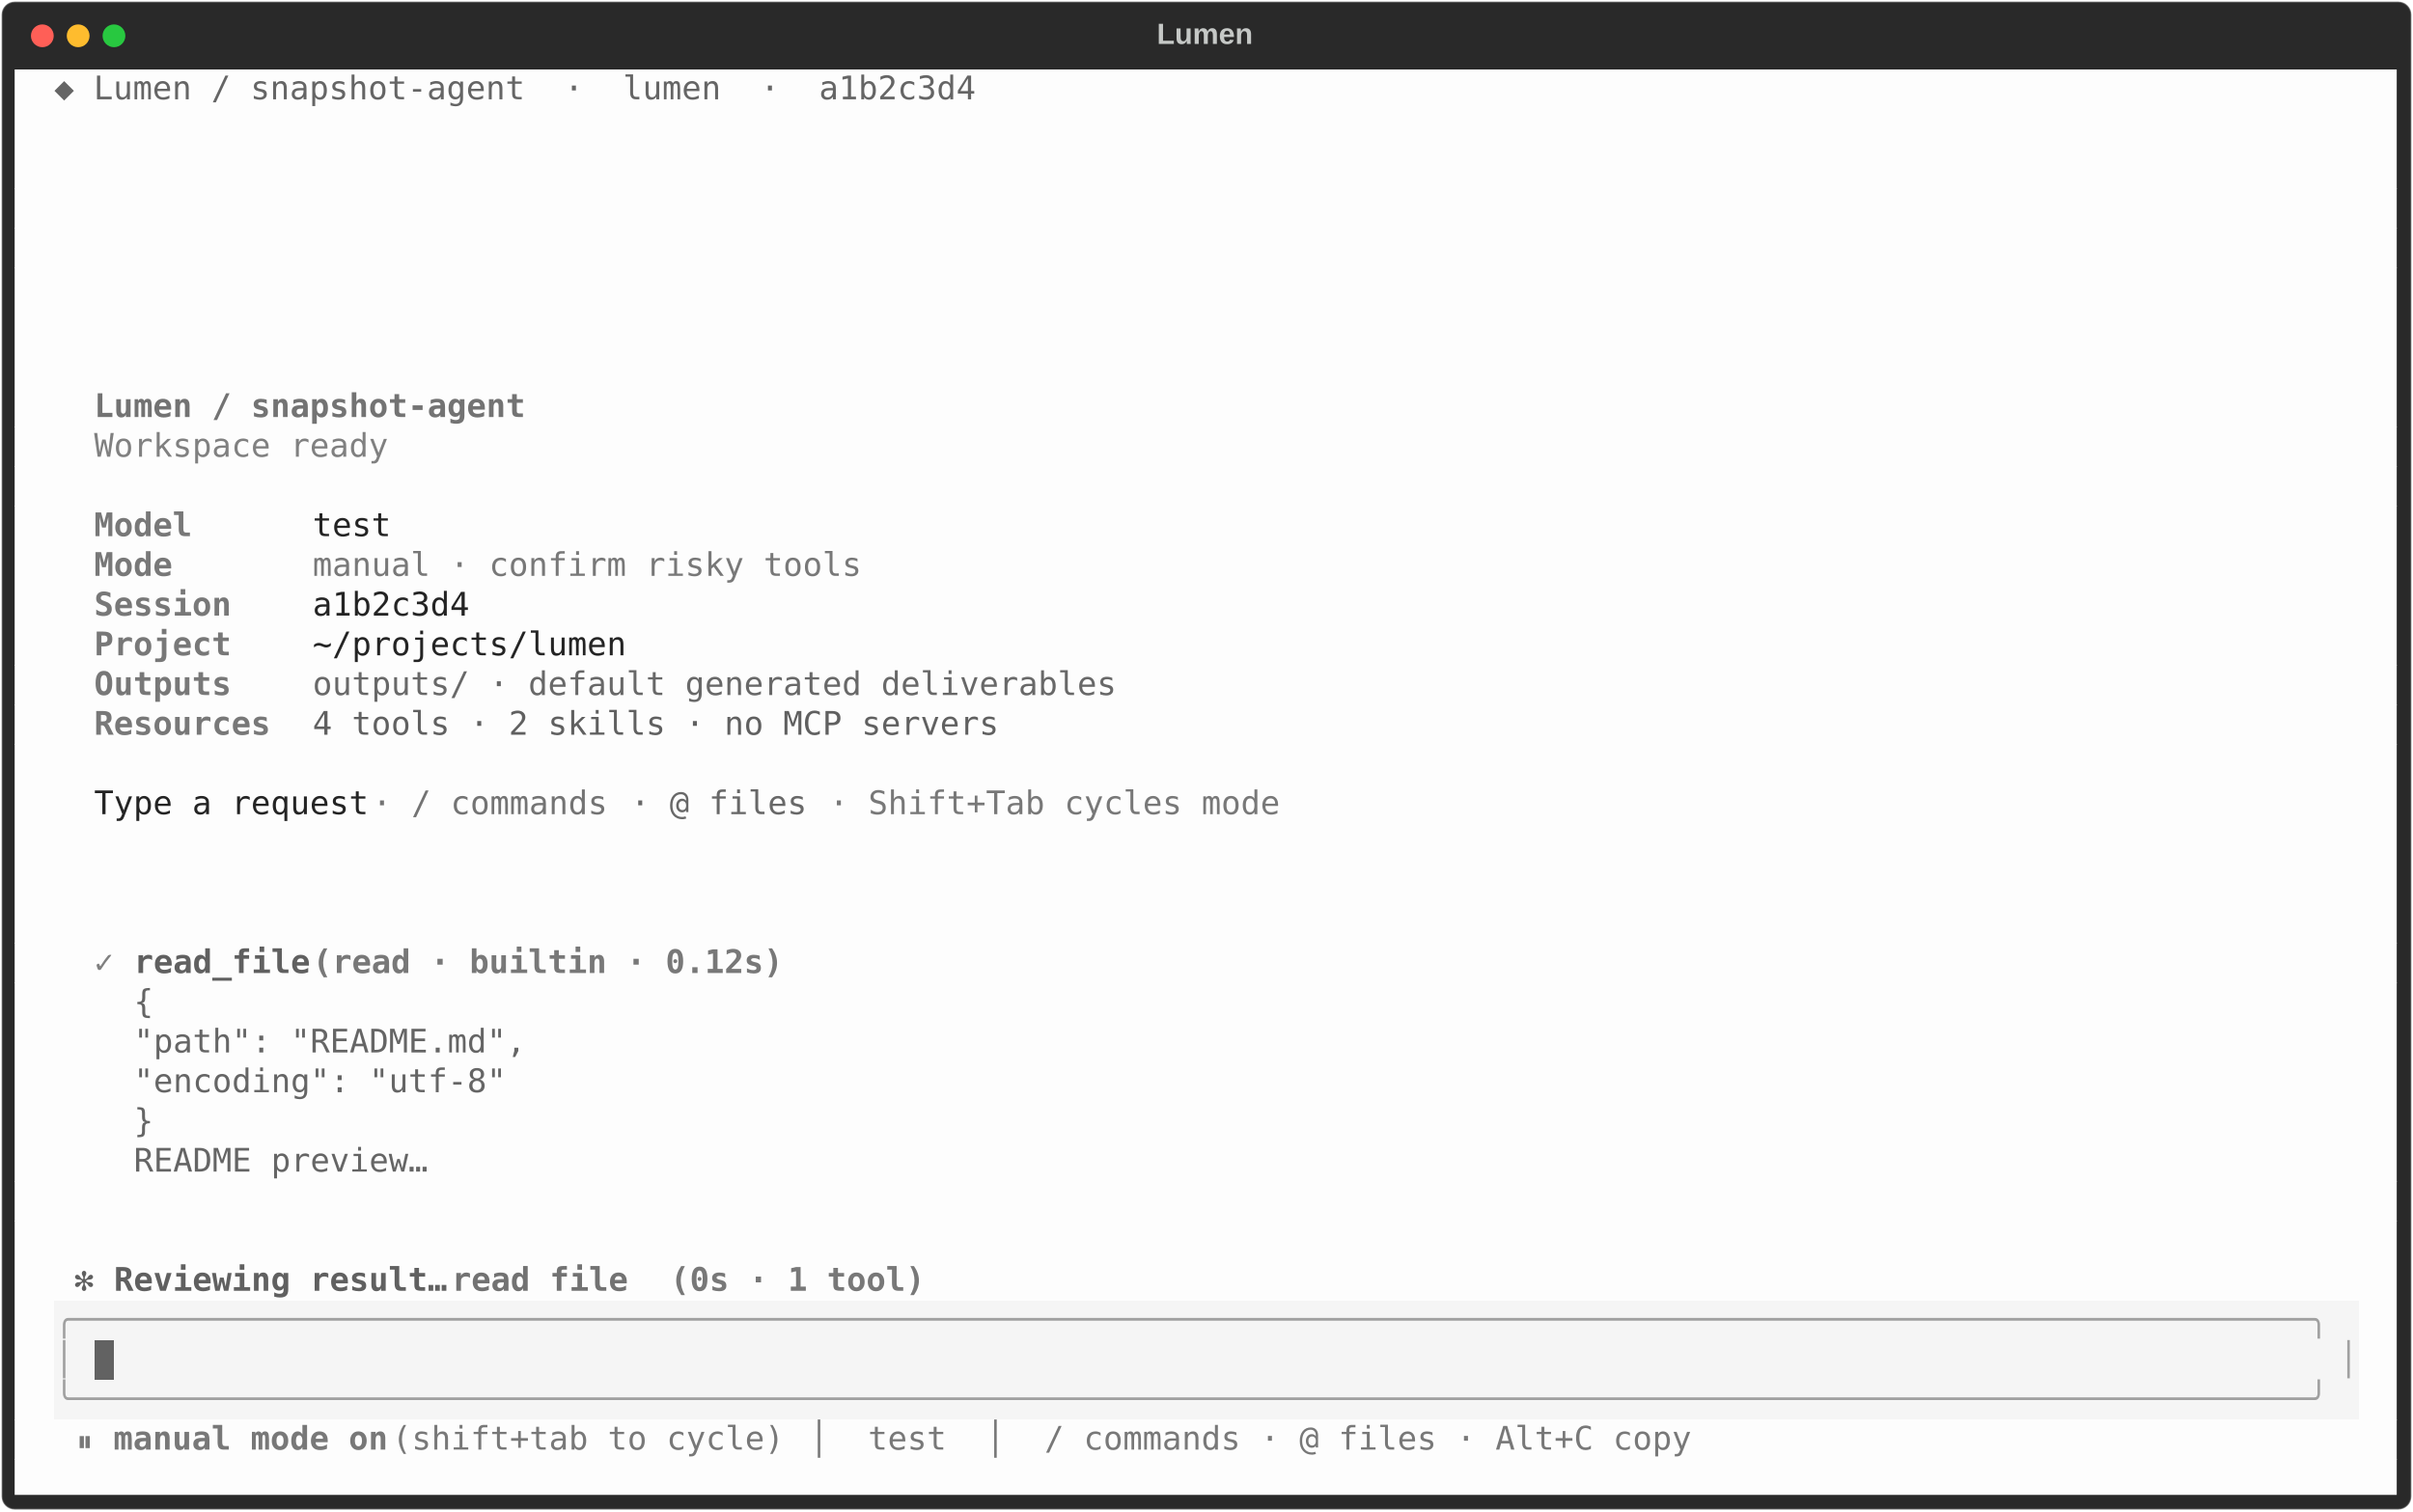
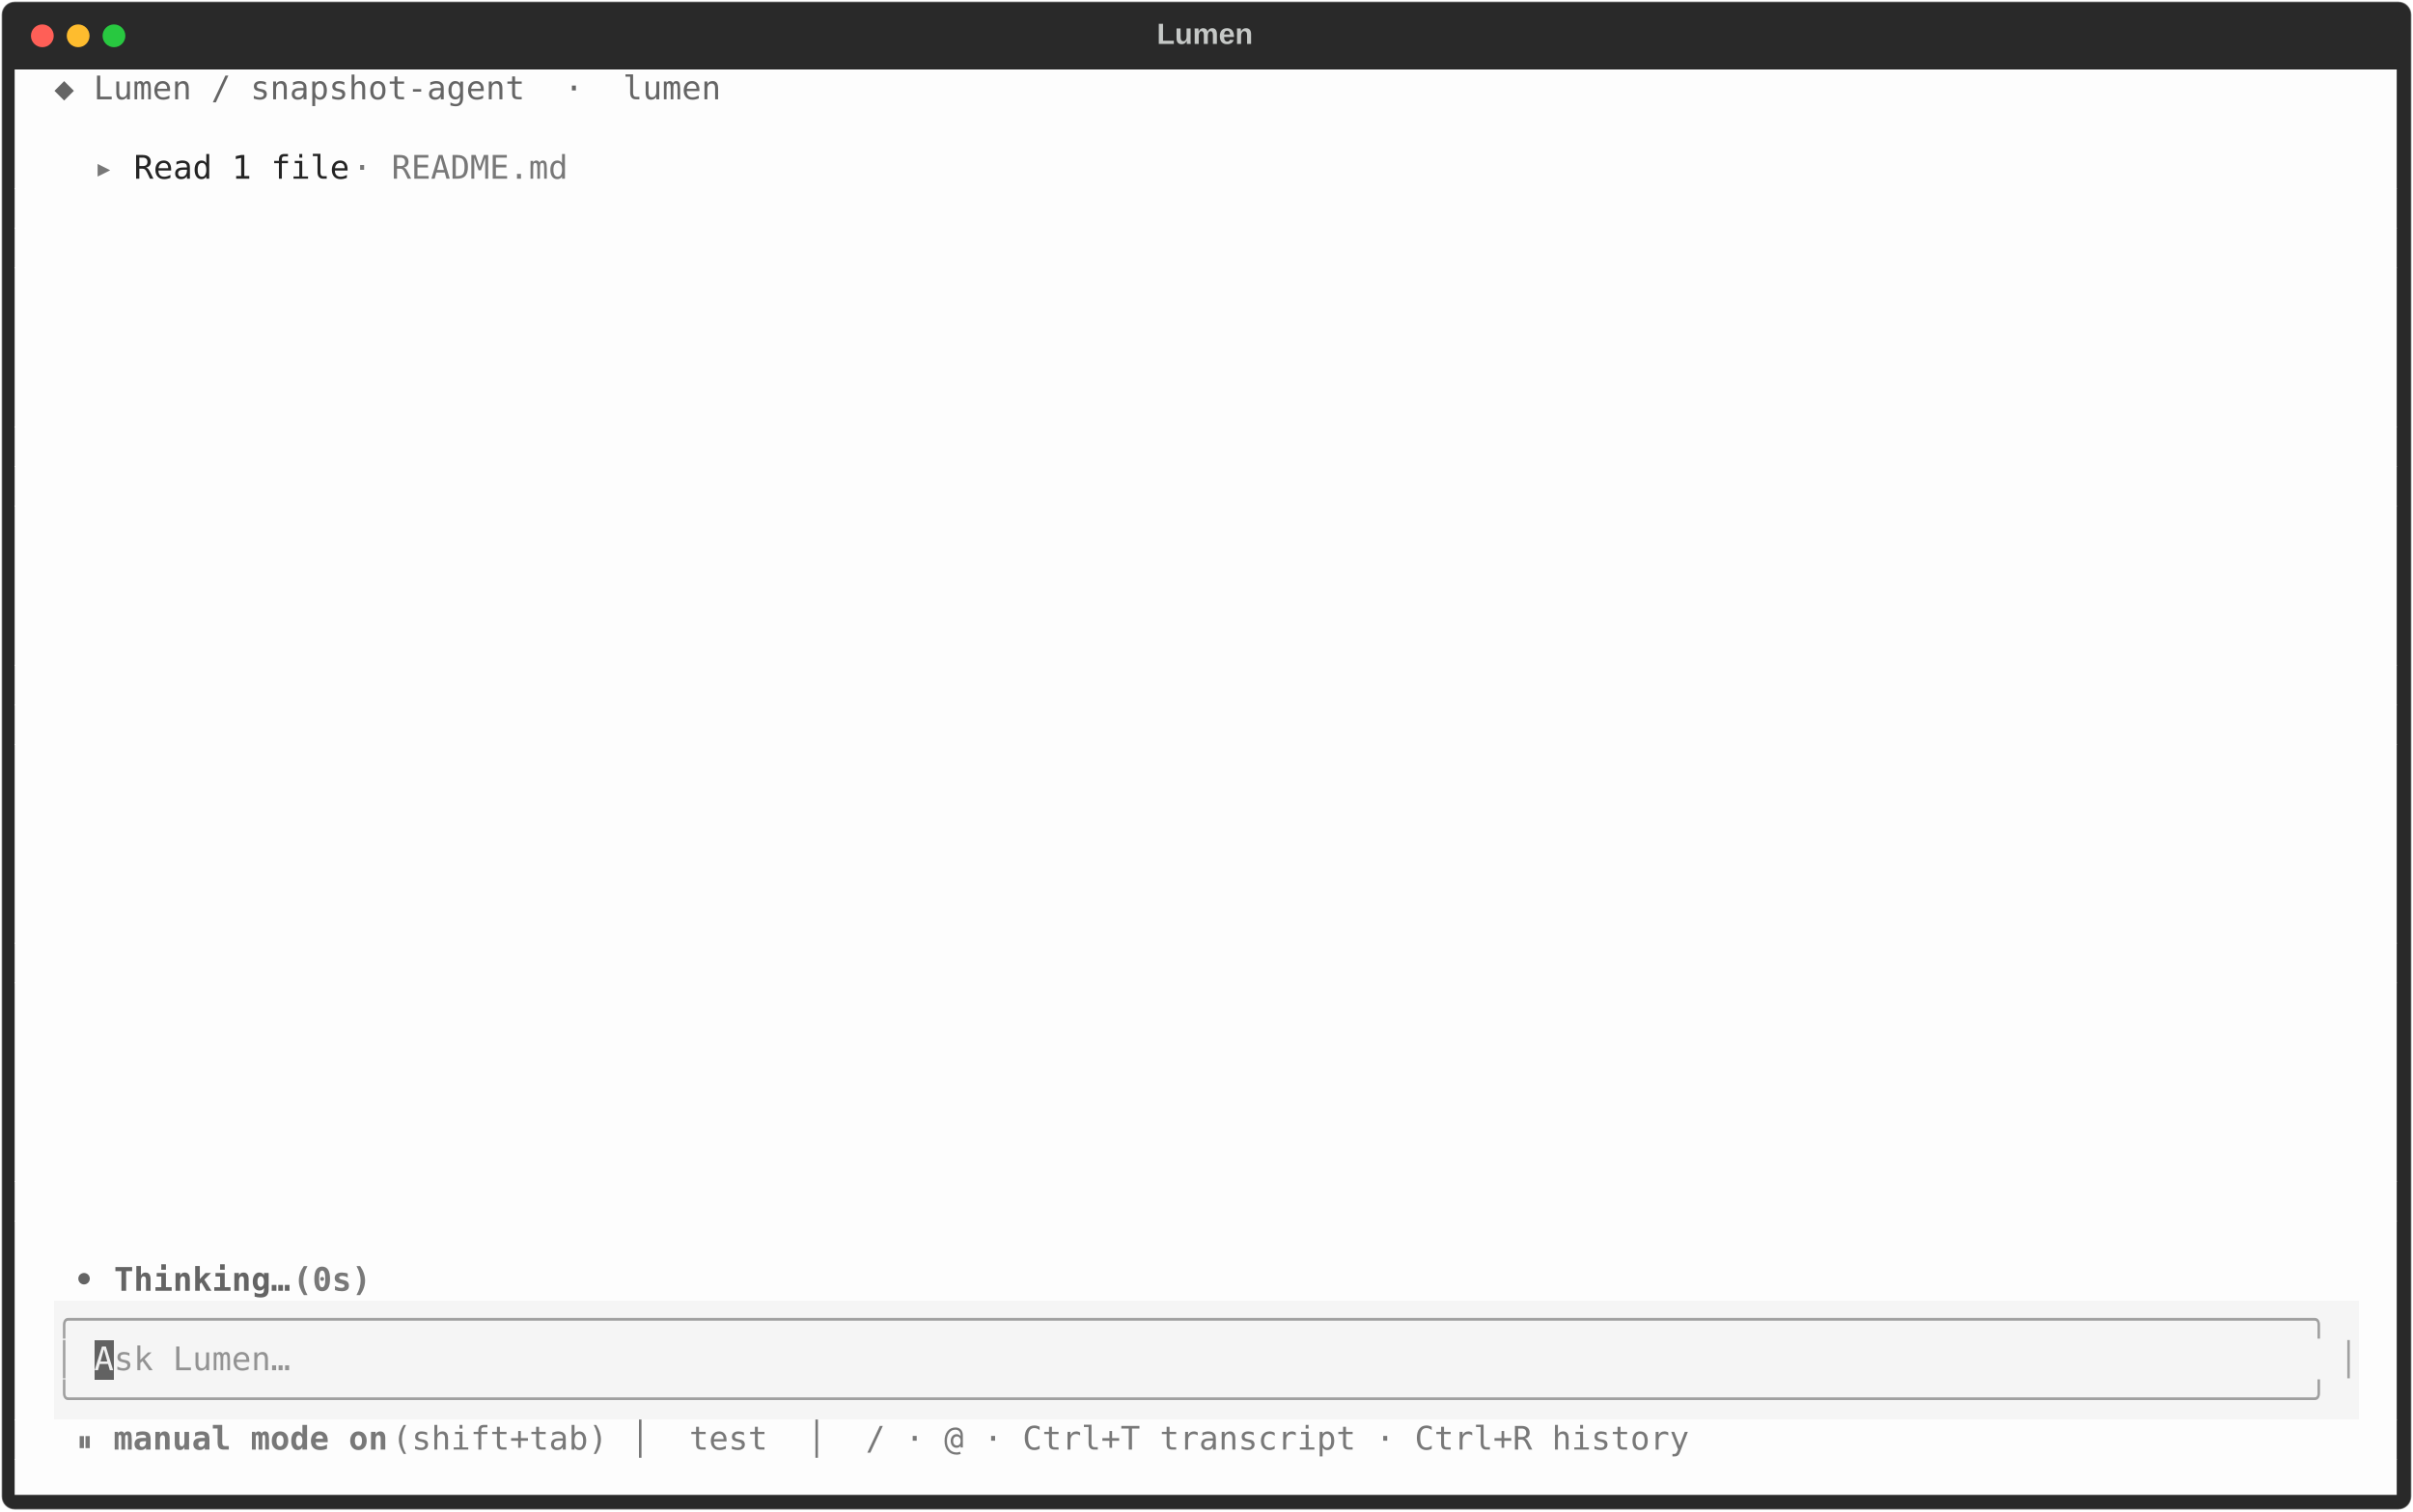
<svg xmlns="http://www.w3.org/2000/svg" class="rich-terminal" viewBox="0 0 1482 928.4">
  <style>

    @font-face {
        font-family: "Fira Code";
        src: local("FiraCode-Regular"),
                url("https://cdnjs.cloudflare.com/ajax/libs/firacode/6.2.0/woff2/FiraCode-Regular.woff2") format("woff2"),
                url("https://cdnjs.cloudflare.com/ajax/libs/firacode/6.2.0/woff/FiraCode-Regular.woff") format("woff");
        font-style: normal;
        font-weight: 400;
    }
    @font-face {
        font-family: "Fira Code";
        src: local("FiraCode-Bold"),
                url("https://cdnjs.cloudflare.com/ajax/libs/firacode/6.2.0/woff2/FiraCode-Bold.woff2") format("woff2"),
                url("https://cdnjs.cloudflare.com/ajax/libs/firacode/6.2.0/woff/FiraCode-Bold.woff") format("woff");
        font-style: bold;
        font-weight: 700;
    }

    .terminal-matrix {
        font-family: Fira Code, monospace;
        font-size: 20px;
        line-height: 24.4px;
        font-variant-east-asian: full-width;
    }

    .terminal-title {
        font-size: 18px;
        font-weight: bold;
        font-family: arial;
    }

    .terminal-r1 { fill: #c5c8c6 }
.terminal-r2 { fill: #656565 }
- .terminal-r3 { fill: #737373;font-weight: bold }
- .terminal-r4 { fill: #808080 }
- .terminal-r5 { fill: #787878;font-weight: bold }
- .terminal-r6 { fill: #242424 }
- .terminal-r7 { fill: #787878 }
- .terminal-r8 { fill: #686868 }
- .terminal-r9 { fill: #606060 }
- .terminal-r10 { fill: #737373 }
- .terminal-r11 { fill: #808080;font-weight: bold }
- .terminal-r12 { fill: #606060;font-weight: bold }
- .terminal-r13 { fill: #727272;font-weight: bold }
- .terminal-r14 { fill: #a0a0a0 }
- .terminal-r15 { fill: #efefef }
- .terminal-r16 { fill: #1f1f1f }
+ .terminal-r3 { fill: #787878 }
+ .terminal-r4 { fill: #242424 }
+ .terminal-r5 { fill: #646464;font-weight: bold }
+ .terminal-r6 { fill: #787878;font-weight: bold }
+ .terminal-r7 { fill: #a0a0a0 }
+ .terminal-r8 { fill: #efefef }
+ .terminal-r9 { fill: #939393 }
    </style>
  <defs>
    <clipPath id="terminal-clip-terminal">
      <rect x="0" y="0" width="1463.0" height="877.4" />
    </clipPath>
    <clipPath id="terminal-line-0">
      <rect x="0" y="1.5" width="1464" height="24.65" />
    </clipPath>
    <clipPath id="terminal-line-1">
      <rect x="0" y="25.9" width="1464" height="24.65" />
    </clipPath>
    <clipPath id="terminal-line-2">
      <rect x="0" y="50.3" width="1464" height="24.65" />
    </clipPath>
    <clipPath id="terminal-line-3">
      <rect x="0" y="74.7" width="1464" height="24.65" />
    </clipPath>
    <clipPath id="terminal-line-4">
      <rect x="0" y="99.1" width="1464" height="24.65" />
    </clipPath>
    <clipPath id="terminal-line-5">
      <rect x="0" y="123.5" width="1464" height="24.65" />
    </clipPath>
    <clipPath id="terminal-line-6">
      <rect x="0" y="147.9" width="1464" height="24.65" />
    </clipPath>
    <clipPath id="terminal-line-7">
      <rect x="0" y="172.3" width="1464" height="24.65" />
    </clipPath>
    <clipPath id="terminal-line-8">
      <rect x="0" y="196.7" width="1464" height="24.65" />
    </clipPath>
    <clipPath id="terminal-line-9">
      <rect x="0" y="221.1" width="1464" height="24.65" />
    </clipPath>
    <clipPath id="terminal-line-10">
      <rect x="0" y="245.5" width="1464" height="24.65" />
    </clipPath>
    <clipPath id="terminal-line-11">
      <rect x="0" y="269.9" width="1464" height="24.65" />
    </clipPath>
    <clipPath id="terminal-line-12">
      <rect x="0" y="294.3" width="1464" height="24.65" />
    </clipPath>
    <clipPath id="terminal-line-13">
      <rect x="0" y="318.7" width="1464" height="24.65" />
    </clipPath>
    <clipPath id="terminal-line-14">
      <rect x="0" y="343.1" width="1464" height="24.65" />
    </clipPath>
    <clipPath id="terminal-line-15">
      <rect x="0" y="367.5" width="1464" height="24.65" />
    </clipPath>
    <clipPath id="terminal-line-16">
      <rect x="0" y="391.9" width="1464" height="24.65" />
    </clipPath>
    <clipPath id="terminal-line-17">
      <rect x="0" y="416.3" width="1464" height="24.65" />
    </clipPath>
    <clipPath id="terminal-line-18">
      <rect x="0" y="440.7" width="1464" height="24.65" />
    </clipPath>
    <clipPath id="terminal-line-19">
      <rect x="0" y="465.1" width="1464" height="24.65" />
    </clipPath>
    <clipPath id="terminal-line-20">
      <rect x="0" y="489.5" width="1464" height="24.65" />
    </clipPath>
    <clipPath id="terminal-line-21">
      <rect x="0" y="513.9" width="1464" height="24.65" />
    </clipPath>
    <clipPath id="terminal-line-22">
      <rect x="0" y="538.3" width="1464" height="24.65" />
    </clipPath>
    <clipPath id="terminal-line-23">
      <rect x="0" y="562.7" width="1464" height="24.65" />
    </clipPath>
    <clipPath id="terminal-line-24">
      <rect x="0" y="587.1" width="1464" height="24.65" />
    </clipPath>
    <clipPath id="terminal-line-25">
      <rect x="0" y="611.5" width="1464" height="24.65" />
    </clipPath>
    <clipPath id="terminal-line-26">
      <rect x="0" y="635.9" width="1464" height="24.65" />
    </clipPath>
    <clipPath id="terminal-line-27">
      <rect x="0" y="660.3" width="1464" height="24.65" />
    </clipPath>
    <clipPath id="terminal-line-28">
      <rect x="0" y="684.7" width="1464" height="24.65" />
    </clipPath>
    <clipPath id="terminal-line-29">
      <rect x="0" y="709.1" width="1464" height="24.65" />
    </clipPath>
    <clipPath id="terminal-line-30">
      <rect x="0" y="733.5" width="1464" height="24.65" />
    </clipPath>
    <clipPath id="terminal-line-31">
      <rect x="0" y="757.9" width="1464" height="24.65" />
    </clipPath>
    <clipPath id="terminal-line-32">
      <rect x="0" y="782.3" width="1464" height="24.65" />
    </clipPath>
    <clipPath id="terminal-line-33">
      <rect x="0" y="806.7" width="1464" height="24.65" />
    </clipPath>
    <clipPath id="terminal-line-34">
      <rect x="0" y="831.1" width="1464" height="24.65" />
    </clipPath>
  </defs>
  <rect fill="#292929" stroke="rgba(255,255,255,0.35)" stroke-width="1" x="1" y="1" width="1480" height="926.4" rx="8" />
  <text class="terminal-title" fill="#c5c8c6" text-anchor="middle" x="740" y="27">Lumen</text>
  <g transform="translate(26,22)">
    <circle cx="0" cy="0" r="7" fill="#ff5f57" />
    <circle cx="22" cy="0" r="7" fill="#febc2e" />
    <circle cx="44" cy="0" r="7" fill="#28c840" />
  </g>
  <g transform="translate(9, 41)" clip-path="url(#terminal-clip-terminal)">
    <rect fill="#fdfdfd" x="0" y="1.5" width="24.4" height="24.65" shape-rendering="crispEdges" />
-     <rect fill="#fdfdfd" x="24.4" y="1.5" width="573.4" height="24.65" shape-rendering="crispEdges" />
-     <rect fill="#fdfdfd" x="597.8" y="1.5" width="866.2" height="24.65" shape-rendering="crispEdges" />
+     <rect fill="#fdfdfd" x="24.4" y="1.5" width="414.8" height="24.65" shape-rendering="crispEdges" />
+     <rect fill="#fdfdfd" x="439.2" y="1.5" width="1024.8" height="24.65" shape-rendering="crispEdges" />
    <rect fill="#fdfdfd" x="0" y="25.9" width="1464" height="24.65" shape-rendering="crispEdges" />
-     <rect fill="#fdfdfd" x="0" y="50.3" width="1464" height="24.65" shape-rendering="crispEdges" />
+     <rect fill="#fdfdfd" x="0" y="50.3" width="48.8" height="24.65" shape-rendering="crispEdges" />
+     <rect fill="#fdfdfd" x="48.8" y="50.3" width="24.4" height="24.65" shape-rendering="crispEdges" />
+     <rect fill="#fdfdfd" x="73.2" y="50.3" width="134.2" height="24.65" shape-rendering="crispEdges" />
+     <rect fill="#fdfdfd" x="207.4" y="50.3" width="146.4" height="24.65" shape-rendering="crispEdges" />
+     <rect fill="#fdfdfd" x="353.8" y="50.3" width="1110.2" height="24.65" shape-rendering="crispEdges" />
    <rect fill="#fdfdfd" x="0" y="74.7" width="1464" height="24.65" shape-rendering="crispEdges" />
    <rect fill="#fdfdfd" x="0" y="99.1" width="1464" height="24.65" shape-rendering="crispEdges" />
    <rect fill="#fdfdfd" x="0" y="123.5" width="1464" height="24.65" shape-rendering="crispEdges" />
    <rect fill="#fdfdfd" x="0" y="147.9" width="1464" height="24.65" shape-rendering="crispEdges" />
    <rect fill="#fdfdfd" x="0" y="172.3" width="1464" height="24.65" shape-rendering="crispEdges" />
-     <rect fill="#fdfdfd" x="0" y="196.7" width="48.8" height="24.65" shape-rendering="crispEdges" />
-     <rect fill="#fdfdfd" x="48.8" y="196.7" width="268.4" height="24.65" shape-rendering="crispEdges" />
-     <rect fill="#fdfdfd" x="317.2" y="196.7" width="1146.8" height="24.65" shape-rendering="crispEdges" />
-     <rect fill="#fdfdfd" x="0" y="221.1" width="48.8" height="24.65" shape-rendering="crispEdges" />
-     <rect fill="#fdfdfd" x="48.8" y="221.1" width="183" height="24.65" shape-rendering="crispEdges" />
-     <rect fill="#fdfdfd" x="231.8" y="221.1" width="1232.2" height="24.65" shape-rendering="crispEdges" />
-     <rect fill="#fdfdfd" x="0" y="245.5" width="48.8" height="24.65" shape-rendering="crispEdges" />
-     <rect fill="#fdfdfd" x="48.8" y="245.5" width="0" height="24.65" shape-rendering="crispEdges" />
-     <rect fill="#fdfdfd" x="48.8" y="245.5" width="1415.2" height="24.65" shape-rendering="crispEdges" />
-     <rect fill="#fdfdfd" x="0" y="269.9" width="48.8" height="24.65" shape-rendering="crispEdges" />
-     <rect fill="#fdfdfd" x="48.8" y="269.9" width="134.2" height="24.65" shape-rendering="crispEdges" />
-     <rect fill="#fdfdfd" x="183" y="269.9" width="48.8" height="24.65" shape-rendering="crispEdges" />
-     <rect fill="#fdfdfd" x="231.8" y="269.9" width="1232.2" height="24.65" shape-rendering="crispEdges" />
-     <rect fill="#fdfdfd" x="0" y="294.3" width="48.8" height="24.65" shape-rendering="crispEdges" />
-     <rect fill="#fdfdfd" x="48.8" y="294.3" width="134.2" height="24.65" shape-rendering="crispEdges" />
-     <rect fill="#fdfdfd" x="183" y="294.3" width="341.6" height="24.65" shape-rendering="crispEdges" />
-     <rect fill="#fdfdfd" x="524.6" y="294.3" width="939.4" height="24.65" shape-rendering="crispEdges" />
-     <rect fill="#fdfdfd" x="0" y="318.7" width="48.8" height="24.65" shape-rendering="crispEdges" />
-     <rect fill="#fdfdfd" x="48.8" y="318.7" width="134.2" height="24.65" shape-rendering="crispEdges" />
-     <rect fill="#fdfdfd" x="183" y="318.7" width="97.6" height="24.65" shape-rendering="crispEdges" />
-     <rect fill="#fdfdfd" x="280.6" y="318.7" width="1183.4" height="24.65" shape-rendering="crispEdges" />
-     <rect fill="#fdfdfd" x="0" y="343.1" width="48.8" height="24.65" shape-rendering="crispEdges" />
-     <rect fill="#fdfdfd" x="48.8" y="343.1" width="134.2" height="24.65" shape-rendering="crispEdges" />
-     <rect fill="#fdfdfd" x="183" y="343.1" width="195.2" height="24.65" shape-rendering="crispEdges" />
-     <rect fill="#fdfdfd" x="378.2" y="343.1" width="1085.8" height="24.65" shape-rendering="crispEdges" />
-     <rect fill="#fdfdfd" x="0" y="367.5" width="48.8" height="24.65" shape-rendering="crispEdges" />
-     <rect fill="#fdfdfd" x="48.8" y="367.5" width="134.2" height="24.65" shape-rendering="crispEdges" />
-     <rect fill="#fdfdfd" x="183" y="367.5" width="500.2" height="24.65" shape-rendering="crispEdges" />
-     <rect fill="#fdfdfd" x="683.2" y="367.5" width="780.8" height="24.65" shape-rendering="crispEdges" />
-     <rect fill="#fdfdfd" x="0" y="391.9" width="48.8" height="24.65" shape-rendering="crispEdges" />
-     <rect fill="#fdfdfd" x="48.8" y="391.9" width="134.2" height="24.65" shape-rendering="crispEdges" />
-     <rect fill="#fdfdfd" x="183" y="391.9" width="427" height="24.65" shape-rendering="crispEdges" />
-     <rect fill="#fdfdfd" x="610" y="391.9" width="854" height="24.65" shape-rendering="crispEdges" />
-     <rect fill="#fdfdfd" x="0" y="416.3" width="48.8" height="24.65" shape-rendering="crispEdges" />
-     <rect fill="#fdfdfd" x="48.8" y="416.3" width="0" height="24.65" shape-rendering="crispEdges" />
-     <rect fill="#fdfdfd" x="48.8" y="416.3" width="1415.2" height="24.65" shape-rendering="crispEdges" />
-     <rect fill="#fdfdfd" x="0" y="440.7" width="48.8" height="24.65" shape-rendering="crispEdges" />
-     <rect fill="#fdfdfd" x="48.8" y="440.7" width="170.8" height="24.65" shape-rendering="crispEdges" />
-     <rect fill="#fdfdfd" x="219.6" y="440.7" width="158.6" height="24.65" shape-rendering="crispEdges" />
-     <rect fill="#fdfdfd" x="378.2" y="440.7" width="122" height="24.65" shape-rendering="crispEdges" />
-     <rect fill="#fdfdfd" x="500.2" y="440.7" width="292.8" height="24.65" shape-rendering="crispEdges" />
-     <rect fill="#fdfdfd" x="793" y="440.7" width="671" height="24.65" shape-rendering="crispEdges" />
+     <rect fill="#fdfdfd" x="0" y="196.7" width="1464" height="24.65" shape-rendering="crispEdges" />
+     <rect fill="#fdfdfd" x="0" y="221.1" width="1464" height="24.65" shape-rendering="crispEdges" />
+     <rect fill="#fdfdfd" x="0" y="245.5" width="1464" height="24.65" shape-rendering="crispEdges" />
+     <rect fill="#fdfdfd" x="0" y="269.9" width="1464" height="24.65" shape-rendering="crispEdges" />
+     <rect fill="#fdfdfd" x="0" y="294.3" width="1464" height="24.65" shape-rendering="crispEdges" />
+     <rect fill="#fdfdfd" x="0" y="318.7" width="1464" height="24.65" shape-rendering="crispEdges" />
+     <rect fill="#fdfdfd" x="0" y="343.1" width="1464" height="24.65" shape-rendering="crispEdges" />
+     <rect fill="#fdfdfd" x="0" y="367.5" width="1464" height="24.65" shape-rendering="crispEdges" />
+     <rect fill="#fdfdfd" x="0" y="391.9" width="1464" height="24.65" shape-rendering="crispEdges" />
+     <rect fill="#fdfdfd" x="0" y="416.3" width="1464" height="24.65" shape-rendering="crispEdges" />
+     <rect fill="#fdfdfd" x="0" y="440.7" width="1464" height="24.65" shape-rendering="crispEdges" />
    <rect fill="#fdfdfd" x="0" y="465.1" width="1464" height="24.65" shape-rendering="crispEdges" />
    <rect fill="#fdfdfd" x="0" y="489.5" width="1464" height="24.65" shape-rendering="crispEdges" />
    <rect fill="#fdfdfd" x="0" y="513.9" width="1464" height="24.65" shape-rendering="crispEdges" />
-     <rect fill="#fdfdfd" x="0" y="538.3" width="48.8" height="24.65" shape-rendering="crispEdges" />
-     <rect fill="#fdfdfd" x="48.8" y="538.3" width="24.4" height="24.65" shape-rendering="crispEdges" />
-     <rect fill="#fdfdfd" x="73.2" y="538.3" width="109.8" height="24.65" shape-rendering="crispEdges" />
-     <rect fill="#fdfdfd" x="183" y="538.3" width="317.2" height="24.65" shape-rendering="crispEdges" />
-     <rect fill="#fdfdfd" x="500.2" y="538.3" width="963.8" height="24.65" shape-rendering="crispEdges" />
-     <rect fill="#fdfdfd" x="0" y="562.7" width="73.2" height="24.65" shape-rendering="crispEdges" />
-     <rect fill="#fdfdfd" x="73.2" y="562.7" width="12.2" height="24.65" shape-rendering="crispEdges" />
-     <rect fill="#fdfdfd" x="85.4" y="562.7" width="1378.6" height="24.65" shape-rendering="crispEdges" />
-     <rect fill="#fdfdfd" x="0" y="587.1" width="73.2" height="24.65" shape-rendering="crispEdges" />
-     <rect fill="#fdfdfd" x="73.2" y="587.1" width="268.4" height="24.65" shape-rendering="crispEdges" />
-     <rect fill="#fdfdfd" x="341.6" y="587.1" width="1122.4" height="24.65" shape-rendering="crispEdges" />
-     <rect fill="#fdfdfd" x="0" y="611.5" width="73.2" height="24.65" shape-rendering="crispEdges" />
-     <rect fill="#fdfdfd" x="73.2" y="611.5" width="256.2" height="24.65" shape-rendering="crispEdges" />
-     <rect fill="#fdfdfd" x="329.4" y="611.5" width="1134.6" height="24.65" shape-rendering="crispEdges" />
-     <rect fill="#fdfdfd" x="0" y="635.9" width="73.2" height="24.65" shape-rendering="crispEdges" />
-     <rect fill="#fdfdfd" x="73.2" y="635.9" width="12.2" height="24.65" shape-rendering="crispEdges" />
-     <rect fill="#fdfdfd" x="85.4" y="635.9" width="1378.6" height="24.65" shape-rendering="crispEdges" />
-     <rect fill="#fdfdfd" x="0" y="660.3" width="73.2" height="24.65" shape-rendering="crispEdges" />
-     <rect fill="#fdfdfd" x="73.2" y="660.3" width="183" height="24.65" shape-rendering="crispEdges" />
-     <rect fill="#fdfdfd" x="256.2" y="660.3" width="1207.8" height="24.65" shape-rendering="crispEdges" />
+     <rect fill="#fdfdfd" x="0" y="538.3" width="1464" height="24.65" shape-rendering="crispEdges" />
+     <rect fill="#fdfdfd" x="0" y="562.7" width="1464" height="24.65" shape-rendering="crispEdges" />
+     <rect fill="#fdfdfd" x="0" y="587.1" width="1464" height="24.65" shape-rendering="crispEdges" />
+     <rect fill="#fdfdfd" x="0" y="611.5" width="1464" height="24.65" shape-rendering="crispEdges" />
+     <rect fill="#fdfdfd" x="0" y="635.9" width="1464" height="24.65" shape-rendering="crispEdges" />
+     <rect fill="#fdfdfd" x="0" y="660.3" width="1464" height="24.65" shape-rendering="crispEdges" />
    <rect fill="#fdfdfd" x="0" y="684.7" width="1464" height="24.65" shape-rendering="crispEdges" />
    <rect fill="#fdfdfd" x="0" y="709.1" width="1464" height="24.65" shape-rendering="crispEdges" />
    <rect fill="#fdfdfd" x="0" y="733.5" width="36.6" height="24.65" shape-rendering="crispEdges" />
    <rect fill="#fdfdfd" x="36.6" y="733.5" width="24.4" height="24.65" shape-rendering="crispEdges" />
-     <rect fill="#fdfdfd" x="61" y="733.5" width="207.4" height="24.65" shape-rendering="crispEdges" />
-     <rect fill="#fdfdfd" x="268.4" y="733.5" width="134.2" height="24.65" shape-rendering="crispEdges" />
-     <rect fill="#fdfdfd" x="402.6" y="733.5" width="183" height="24.65" shape-rendering="crispEdges" />
-     <rect fill="#fdfdfd" x="585.6" y="733.5" width="878.4" height="24.65" shape-rendering="crispEdges" />
+     <rect fill="#fdfdfd" x="61" y="733.5" width="109.8" height="24.65" shape-rendering="crispEdges" />
+     <rect fill="#fdfdfd" x="170.8" y="733.5" width="73.2" height="24.65" shape-rendering="crispEdges" />
+     <rect fill="#fdfdfd" x="244" y="733.5" width="1220" height="24.65" shape-rendering="crispEdges" />
    <rect fill="#fdfdfd" x="0" y="757.9" width="24.4" height="24.65" shape-rendering="crispEdges" />
    <rect fill="#f5f5f5" x="24.4" y="757.9" width="1415.2" height="24.65" shape-rendering="crispEdges" />
    <rect fill="#fdfdfd" x="1439.6" y="757.9" width="24.4" height="24.65" shape-rendering="crispEdges" />
    <rect fill="#fdfdfd" x="0" y="782.3" width="24.4" height="24.65" shape-rendering="crispEdges" />
    <rect fill="#f5f5f5" x="24.4" y="782.3" width="12.2" height="24.65" shape-rendering="crispEdges" />
    <rect fill="#f5f5f5" x="36.6" y="782.3" width="12.2" height="24.65" shape-rendering="crispEdges" />
    <rect fill="#626262" x="48.8" y="782.3" width="12.2" height="24.65" shape-rendering="crispEdges" />
-     <rect fill="#f5f5f5" x="61" y="782.3" width="1354.2" height="24.65" shape-rendering="crispEdges" />
-     <rect fill="#f5f5f5" x="1415.2" y="782.3" width="12.2" height="24.65" shape-rendering="crispEdges" />
+     <rect fill="#f5f5f5" x="61" y="782.3" width="109.8" height="24.65" shape-rendering="crispEdges" />
+     <rect fill="#f5f5f5" x="170.8" y="782.3" width="1256.6" height="24.65" shape-rendering="crispEdges" />
    <rect fill="#f5f5f5" x="1427.4" y="782.3" width="12.2" height="24.65" shape-rendering="crispEdges" />
    <rect fill="#fdfdfd" x="1439.6" y="782.3" width="24.4" height="24.65" shape-rendering="crispEdges" />
    <rect fill="#fdfdfd" x="0" y="806.7" width="24.4" height="24.65" shape-rendering="crispEdges" />
    <rect fill="#f5f5f5" x="24.4" y="806.7" width="1415.2" height="24.65" shape-rendering="crispEdges" />
    <rect fill="#fdfdfd" x="1439.6" y="806.7" width="24.4" height="24.65" shape-rendering="crispEdges" />
    <rect fill="#fdfdfd" x="0" y="831.1" width="36.6" height="24.65" shape-rendering="crispEdges" />
    <rect fill="#fdfdfd" x="36.6" y="831.1" width="195.2" height="24.65" shape-rendering="crispEdges" />
-     <rect fill="#fdfdfd" x="231.8" y="831.1" width="256.2" height="24.65" shape-rendering="crispEdges" />
-     <rect fill="#fdfdfd" x="488" y="831.1" width="573.4" height="24.65" shape-rendering="crispEdges" />
+     <rect fill="#fdfdfd" x="231.8" y="831.1" width="146.4" height="24.65" shape-rendering="crispEdges" />
+     <rect fill="#fdfdfd" x="378.2" y="831.1" width="683.2" height="24.65" shape-rendering="crispEdges" />
    <rect fill="#fdfdfd" x="1061.4" y="831.1" width="402.6" height="24.65" shape-rendering="crispEdges" />
    <rect fill="#fdfdfd" x="0" y="855.5" width="1464" height="24.65" shape-rendering="crispEdges" />
    <g class="terminal-matrix">
-       <text class="terminal-r2" x="24.4" y="20" textLength="573.4" clip-path="url(#terminal-line-0)">◆ Lumen / snapshot-agent  ·  lumen  ·  a1b2c3d4</text>
+       <text class="terminal-r2" x="24.4" y="20" textLength="414.8" clip-path="url(#terminal-line-0)">◆ Lumen / snapshot-agent  ·  lumen</text>
      <text class="terminal-r1" x="1464" y="20" textLength="12.2" clip-path="url(#terminal-line-0)">
</text>
      <text class="terminal-r1" x="1464" y="44.4" textLength="12.2" clip-path="url(#terminal-line-1)">
</text>
+       <text class="terminal-r3" x="48.8" y="68.8" textLength="24.4" clip-path="url(#terminal-line-2)">▸ </text>
+       <text class="terminal-r4" x="73.2" y="68.8" textLength="134.2" clip-path="url(#terminal-line-2)">Read 1 file</text>
+       <text class="terminal-r3" x="207.4" y="68.8" textLength="146.4" clip-path="url(#terminal-line-2)"> · README.md</text>
      <text class="terminal-r1" x="1464" y="68.8" textLength="12.2" clip-path="url(#terminal-line-2)">
</text>
      <text class="terminal-r1" x="1464" y="93.2" textLength="12.2" clip-path="url(#terminal-line-3)">
</text>
      <text class="terminal-r1" x="1464" y="117.6" textLength="12.2" clip-path="url(#terminal-line-4)">
</text>
      <text class="terminal-r1" x="1464" y="142" textLength="12.2" clip-path="url(#terminal-line-5)">
</text>
      <text class="terminal-r1" x="1464" y="166.4" textLength="12.2" clip-path="url(#terminal-line-6)">
</text>
      <text class="terminal-r1" x="1464" y="190.8" textLength="12.2" clip-path="url(#terminal-line-7)">
</text>
-       <text class="terminal-r3" x="48.8" y="215.2" textLength="268.4" clip-path="url(#terminal-line-8)">Lumen / snapshot-agent</text>
      <text class="terminal-r1" x="1464" y="215.2" textLength="12.2" clip-path="url(#terminal-line-8)">
</text>
-       <text class="terminal-r4" x="48.8" y="239.6" textLength="183" clip-path="url(#terminal-line-9)">Workspace ready</text>
      <text class="terminal-r1" x="1464" y="239.6" textLength="12.2" clip-path="url(#terminal-line-9)">
</text>
      <text class="terminal-r1" x="1464" y="264" textLength="12.2" clip-path="url(#terminal-line-10)">
</text>
-       <text class="terminal-r5" x="48.8" y="288.4" textLength="134.2" clip-path="url(#terminal-line-11)">Model      </text>
-       <text class="terminal-r6" x="183" y="288.4" textLength="48.8" clip-path="url(#terminal-line-11)">test</text>
      <text class="terminal-r1" x="1464" y="288.4" textLength="12.2" clip-path="url(#terminal-line-11)">
</text>
-       <text class="terminal-r5" x="48.8" y="312.8" textLength="134.2" clip-path="url(#terminal-line-12)">Mode       </text>
-       <text class="terminal-r7" x="183" y="312.8" textLength="341.6" clip-path="url(#terminal-line-12)">manual · confirm risky tools</text>
      <text class="terminal-r1" x="1464" y="312.8" textLength="12.2" clip-path="url(#terminal-line-12)">
</text>
-       <text class="terminal-r5" x="48.8" y="337.2" textLength="134.2" clip-path="url(#terminal-line-13)">Session    </text>
-       <text class="terminal-r6" x="183" y="337.2" textLength="97.6" clip-path="url(#terminal-line-13)">a1b2c3d4</text>
      <text class="terminal-r1" x="1464" y="337.2" textLength="12.2" clip-path="url(#terminal-line-13)">
</text>
-       <text class="terminal-r5" x="48.8" y="361.6" textLength="134.2" clip-path="url(#terminal-line-14)">Project    </text>
-       <text class="terminal-r6" x="183" y="361.6" textLength="195.2" clip-path="url(#terminal-line-14)">~/projects/lumen</text>
      <text class="terminal-r1" x="1464" y="361.6" textLength="12.2" clip-path="url(#terminal-line-14)">
</text>
-       <text class="terminal-r5" x="48.8" y="386" textLength="134.2" clip-path="url(#terminal-line-15)">Outputs    </text>
-       <text class="terminal-r8" x="183" y="386" textLength="500.2" clip-path="url(#terminal-line-15)">outputs/ · default generated deliverables</text>
      <text class="terminal-r1" x="1464" y="386" textLength="12.2" clip-path="url(#terminal-line-15)">
</text>
-       <text class="terminal-r5" x="48.8" y="410.4" textLength="134.2" clip-path="url(#terminal-line-16)">Resources  </text>
-       <text class="terminal-r9" x="183" y="410.4" textLength="427" clip-path="url(#terminal-line-16)">4 tools · 2 skills · no MCP servers</text>
      <text class="terminal-r1" x="1464" y="410.4" textLength="12.2" clip-path="url(#terminal-line-16)">
</text>
      <text class="terminal-r1" x="1464" y="434.8" textLength="12.2" clip-path="url(#terminal-line-17)">
</text>
-       <text class="terminal-r6" x="48.8" y="459.2" textLength="170.8" clip-path="url(#terminal-line-18)">Type a request</text>
-       <text class="terminal-r10" x="219.6" y="459.2" textLength="158.6" clip-path="url(#terminal-line-18)"> · / commands</text>
-       <text class="terminal-r8" x="378.2" y="459.2" textLength="122" clip-path="url(#terminal-line-18)"> · @ files</text>
-       <text class="terminal-r7" x="500.2" y="459.2" textLength="292.8" clip-path="url(#terminal-line-18)"> · Shift+Tab cycles mode</text>
      <text class="terminal-r1" x="1464" y="459.2" textLength="12.2" clip-path="url(#terminal-line-18)">
</text>
      <text class="terminal-r1" x="1464" y="483.6" textLength="12.2" clip-path="url(#terminal-line-19)">
</text>
      <text class="terminal-r1" x="1464" y="508" textLength="12.2" clip-path="url(#terminal-line-20)">
</text>
      <text class="terminal-r1" x="1464" y="532.4" textLength="12.2" clip-path="url(#terminal-line-21)">
</text>
-       <text class="terminal-r11" x="48.8" y="556.8" textLength="24.4" clip-path="url(#terminal-line-22)">✓ </text>
-       <text class="terminal-r12" x="73.2" y="556.8" textLength="109.8" clip-path="url(#terminal-line-22)">read_file</text>
-       <text class="terminal-r5" x="183" y="556.8" textLength="317.2" clip-path="url(#terminal-line-22)">  (read · builtin · 0.12s)</text>
      <text class="terminal-r1" x="1464" y="556.8" textLength="12.2" clip-path="url(#terminal-line-22)">
</text>
-       <text class="terminal-r2" x="73.2" y="581.2" textLength="12.2" clip-path="url(#terminal-line-23)">{</text>
      <text class="terminal-r1" x="1464" y="581.2" textLength="12.2" clip-path="url(#terminal-line-23)">
</text>
-       <text class="terminal-r2" x="73.2" y="605.6" textLength="268.4" clip-path="url(#terminal-line-24)">  "path": "README.md",</text>
      <text class="terminal-r1" x="1464" y="605.6" textLength="12.2" clip-path="url(#terminal-line-24)">
</text>
-       <text class="terminal-r2" x="73.2" y="630" textLength="256.2" clip-path="url(#terminal-line-25)">  "encoding": "utf-8"</text>
      <text class="terminal-r1" x="1464" y="630" textLength="12.2" clip-path="url(#terminal-line-25)">
</text>
-       <text class="terminal-r2" x="73.2" y="654.4" textLength="12.2" clip-path="url(#terminal-line-26)">}</text>
      <text class="terminal-r1" x="1464" y="654.4" textLength="12.2" clip-path="url(#terminal-line-26)">
</text>
-       <text class="terminal-r2" x="73.2" y="678.8" textLength="183" clip-path="url(#terminal-line-27)">README preview…</text>
      <text class="terminal-r1" x="1464" y="678.8" textLength="12.2" clip-path="url(#terminal-line-27)">
</text>
      <text class="terminal-r1" x="1464" y="703.2" textLength="12.2" clip-path="url(#terminal-line-28)">
</text>
      <text class="terminal-r1" x="1464" y="727.6" textLength="12.2" clip-path="url(#terminal-line-29)">
</text>
-       <text class="terminal-r12" x="36.6" y="752" textLength="24.4" clip-path="url(#terminal-line-30)">✻ </text>
-       <text class="terminal-r12" x="61" y="752" textLength="207.4" clip-path="url(#terminal-line-30)">Reviewing result…</text>
-       <text class="terminal-r13" x="268.4" y="752" textLength="134.2" clip-path="url(#terminal-line-30)">  read file</text>
-       <text class="terminal-r5" x="402.6" y="752" textLength="183" clip-path="url(#terminal-line-30)">  (0s · 1 tool)</text>
+       <text class="terminal-r5" x="36.6" y="752" textLength="24.4" clip-path="url(#terminal-line-30)">• </text>
+       <text class="terminal-r5" x="61" y="752" textLength="109.8" clip-path="url(#terminal-line-30)">Thinking…</text>
+       <text class="terminal-r6" x="170.8" y="752" textLength="73.2" clip-path="url(#terminal-line-30)">  (0s)</text>
      <text class="terminal-r1" x="1464" y="752" textLength="12.2" clip-path="url(#terminal-line-30)">
</text>
-       <text class="terminal-r14" x="24.4" y="776.4" textLength="1415.2" clip-path="url(#terminal-line-31)">╭──────────────────────────────────────────────────────────────────────────────────────────────────────────────────╮</text>
+       <text class="terminal-r7" x="24.4" y="776.4" textLength="1415.2" clip-path="url(#terminal-line-31)">╭──────────────────────────────────────────────────────────────────────────────────────────────────────────────────╮</text>
      <text class="terminal-r1" x="1464" y="776.4" textLength="12.2" clip-path="url(#terminal-line-31)">
</text>
-       <text class="terminal-r14" x="24.4" y="800.8" textLength="12.2" clip-path="url(#terminal-line-32)">│</text>
-       <text class="terminal-r14" x="1427.4" y="800.8" textLength="12.2" clip-path="url(#terminal-line-32)">│</text>
+       <text class="terminal-r7" x="24.4" y="800.8" textLength="12.2" clip-path="url(#terminal-line-32)">│</text>
+       <text class="terminal-r8" x="48.8" y="800.8" textLength="12.2" clip-path="url(#terminal-line-32)">A</text>
+       <text class="terminal-r9" x="61" y="800.8" textLength="109.8" clip-path="url(#terminal-line-32)">sk Lumen…</text>
+       <text class="terminal-r7" x="1427.4" y="800.8" textLength="12.2" clip-path="url(#terminal-line-32)">│</text>
      <text class="terminal-r1" x="1464" y="800.8" textLength="12.2" clip-path="url(#terminal-line-32)">
</text>
-       <text class="terminal-r14" x="24.4" y="825.2" textLength="1415.2" clip-path="url(#terminal-line-33)">╰──────────────────────────────────────────────────────────────────────────────────────────────────────────────────╯</text>
+       <text class="terminal-r7" x="24.4" y="825.2" textLength="1415.2" clip-path="url(#terminal-line-33)">╰──────────────────────────────────────────────────────────────────────────────────────────────────────────────────╯</text>
      <text class="terminal-r1" x="1464" y="825.2" textLength="12.2" clip-path="url(#terminal-line-33)">
</text>
-       <text class="terminal-r5" x="36.6" y="849.6" textLength="195.2" clip-path="url(#terminal-line-34)">⏸ manual mode on</text>
-       <text class="terminal-r7" x="231.8" y="849.6" textLength="256.2" clip-path="url(#terminal-line-34)"> (shift+tab to cycle)</text>
-       <text class="terminal-r7" x="488" y="849.6" textLength="573.4" clip-path="url(#terminal-line-34)">  │  test  │  / commands · @ files · Alt+C copy</text>
+       <text class="terminal-r6" x="36.6" y="849.6" textLength="195.2" clip-path="url(#terminal-line-34)">⏸ manual mode on</text>
+       <text class="terminal-r3" x="231.8" y="849.6" textLength="146.4" clip-path="url(#terminal-line-34)"> (shift+tab)</text>
+       <text class="terminal-r3" x="378.2" y="849.6" textLength="683.2" clip-path="url(#terminal-line-34)">  │  test  │  / · @ · Ctrl+T transcript · Ctrl+R history</text>
      <text class="terminal-r1" x="1464" y="849.6" textLength="12.2" clip-path="url(#terminal-line-34)">
</text>
    </g>
  </g>
</svg>
